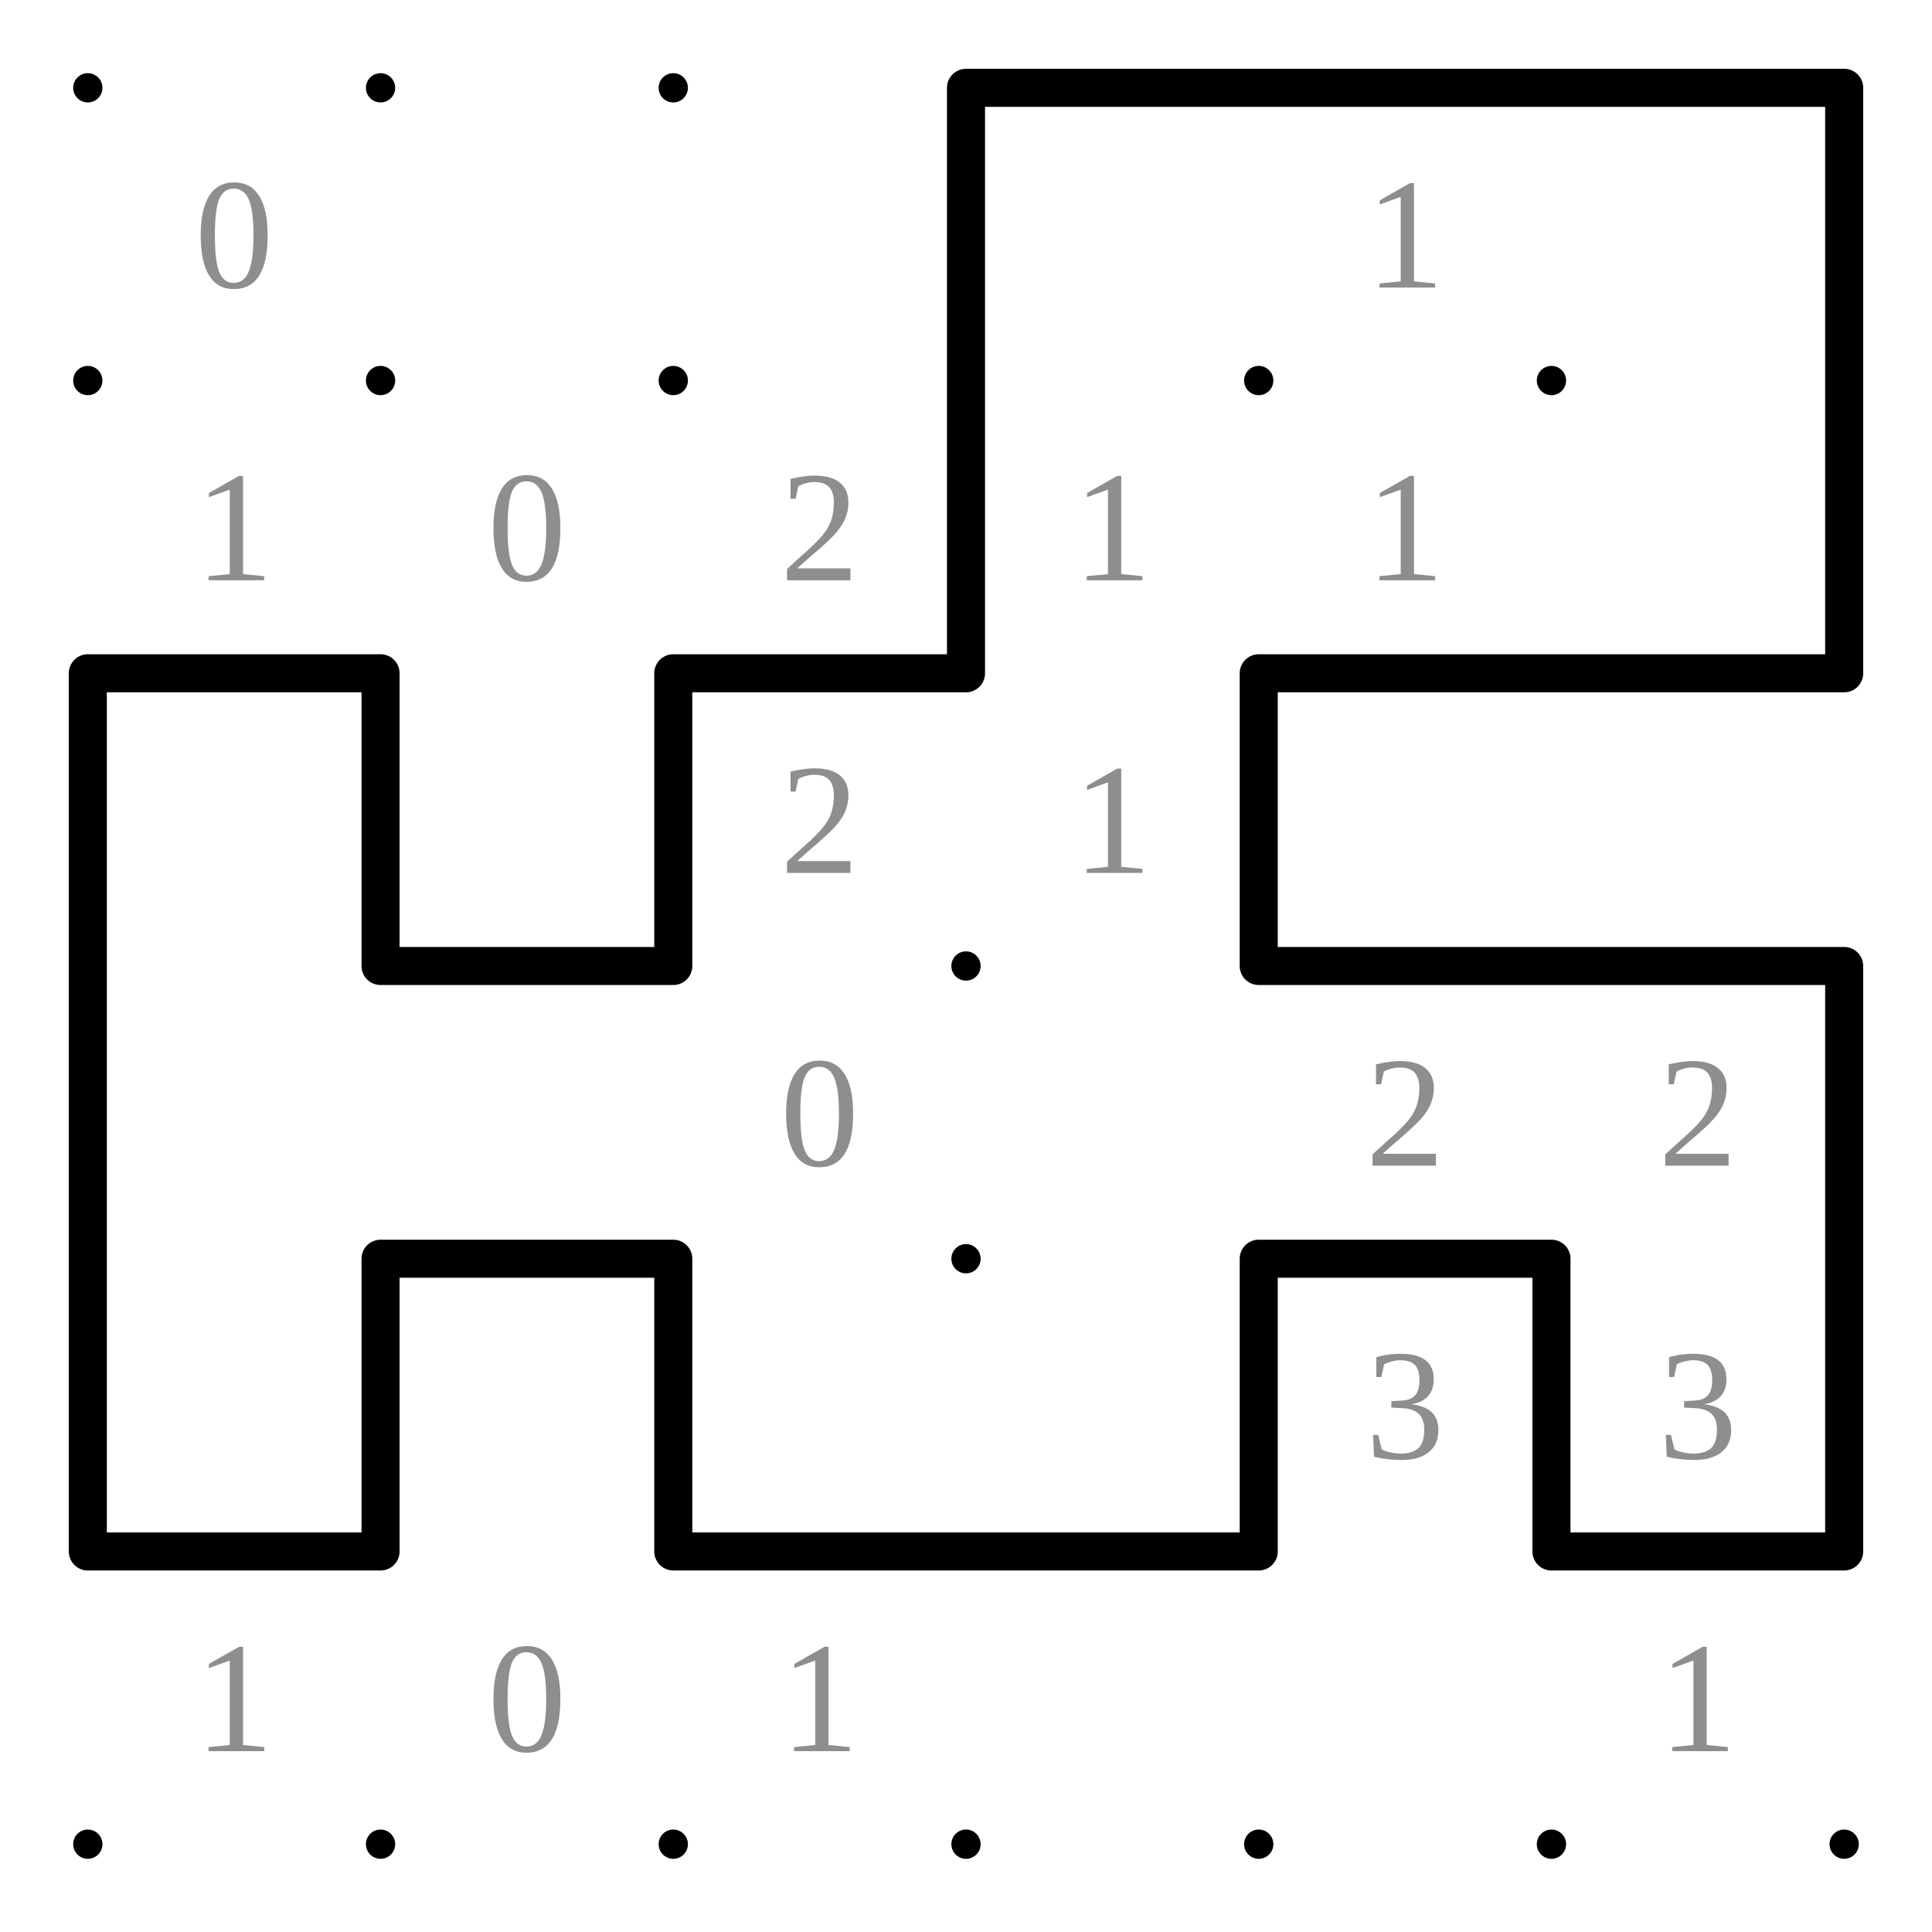
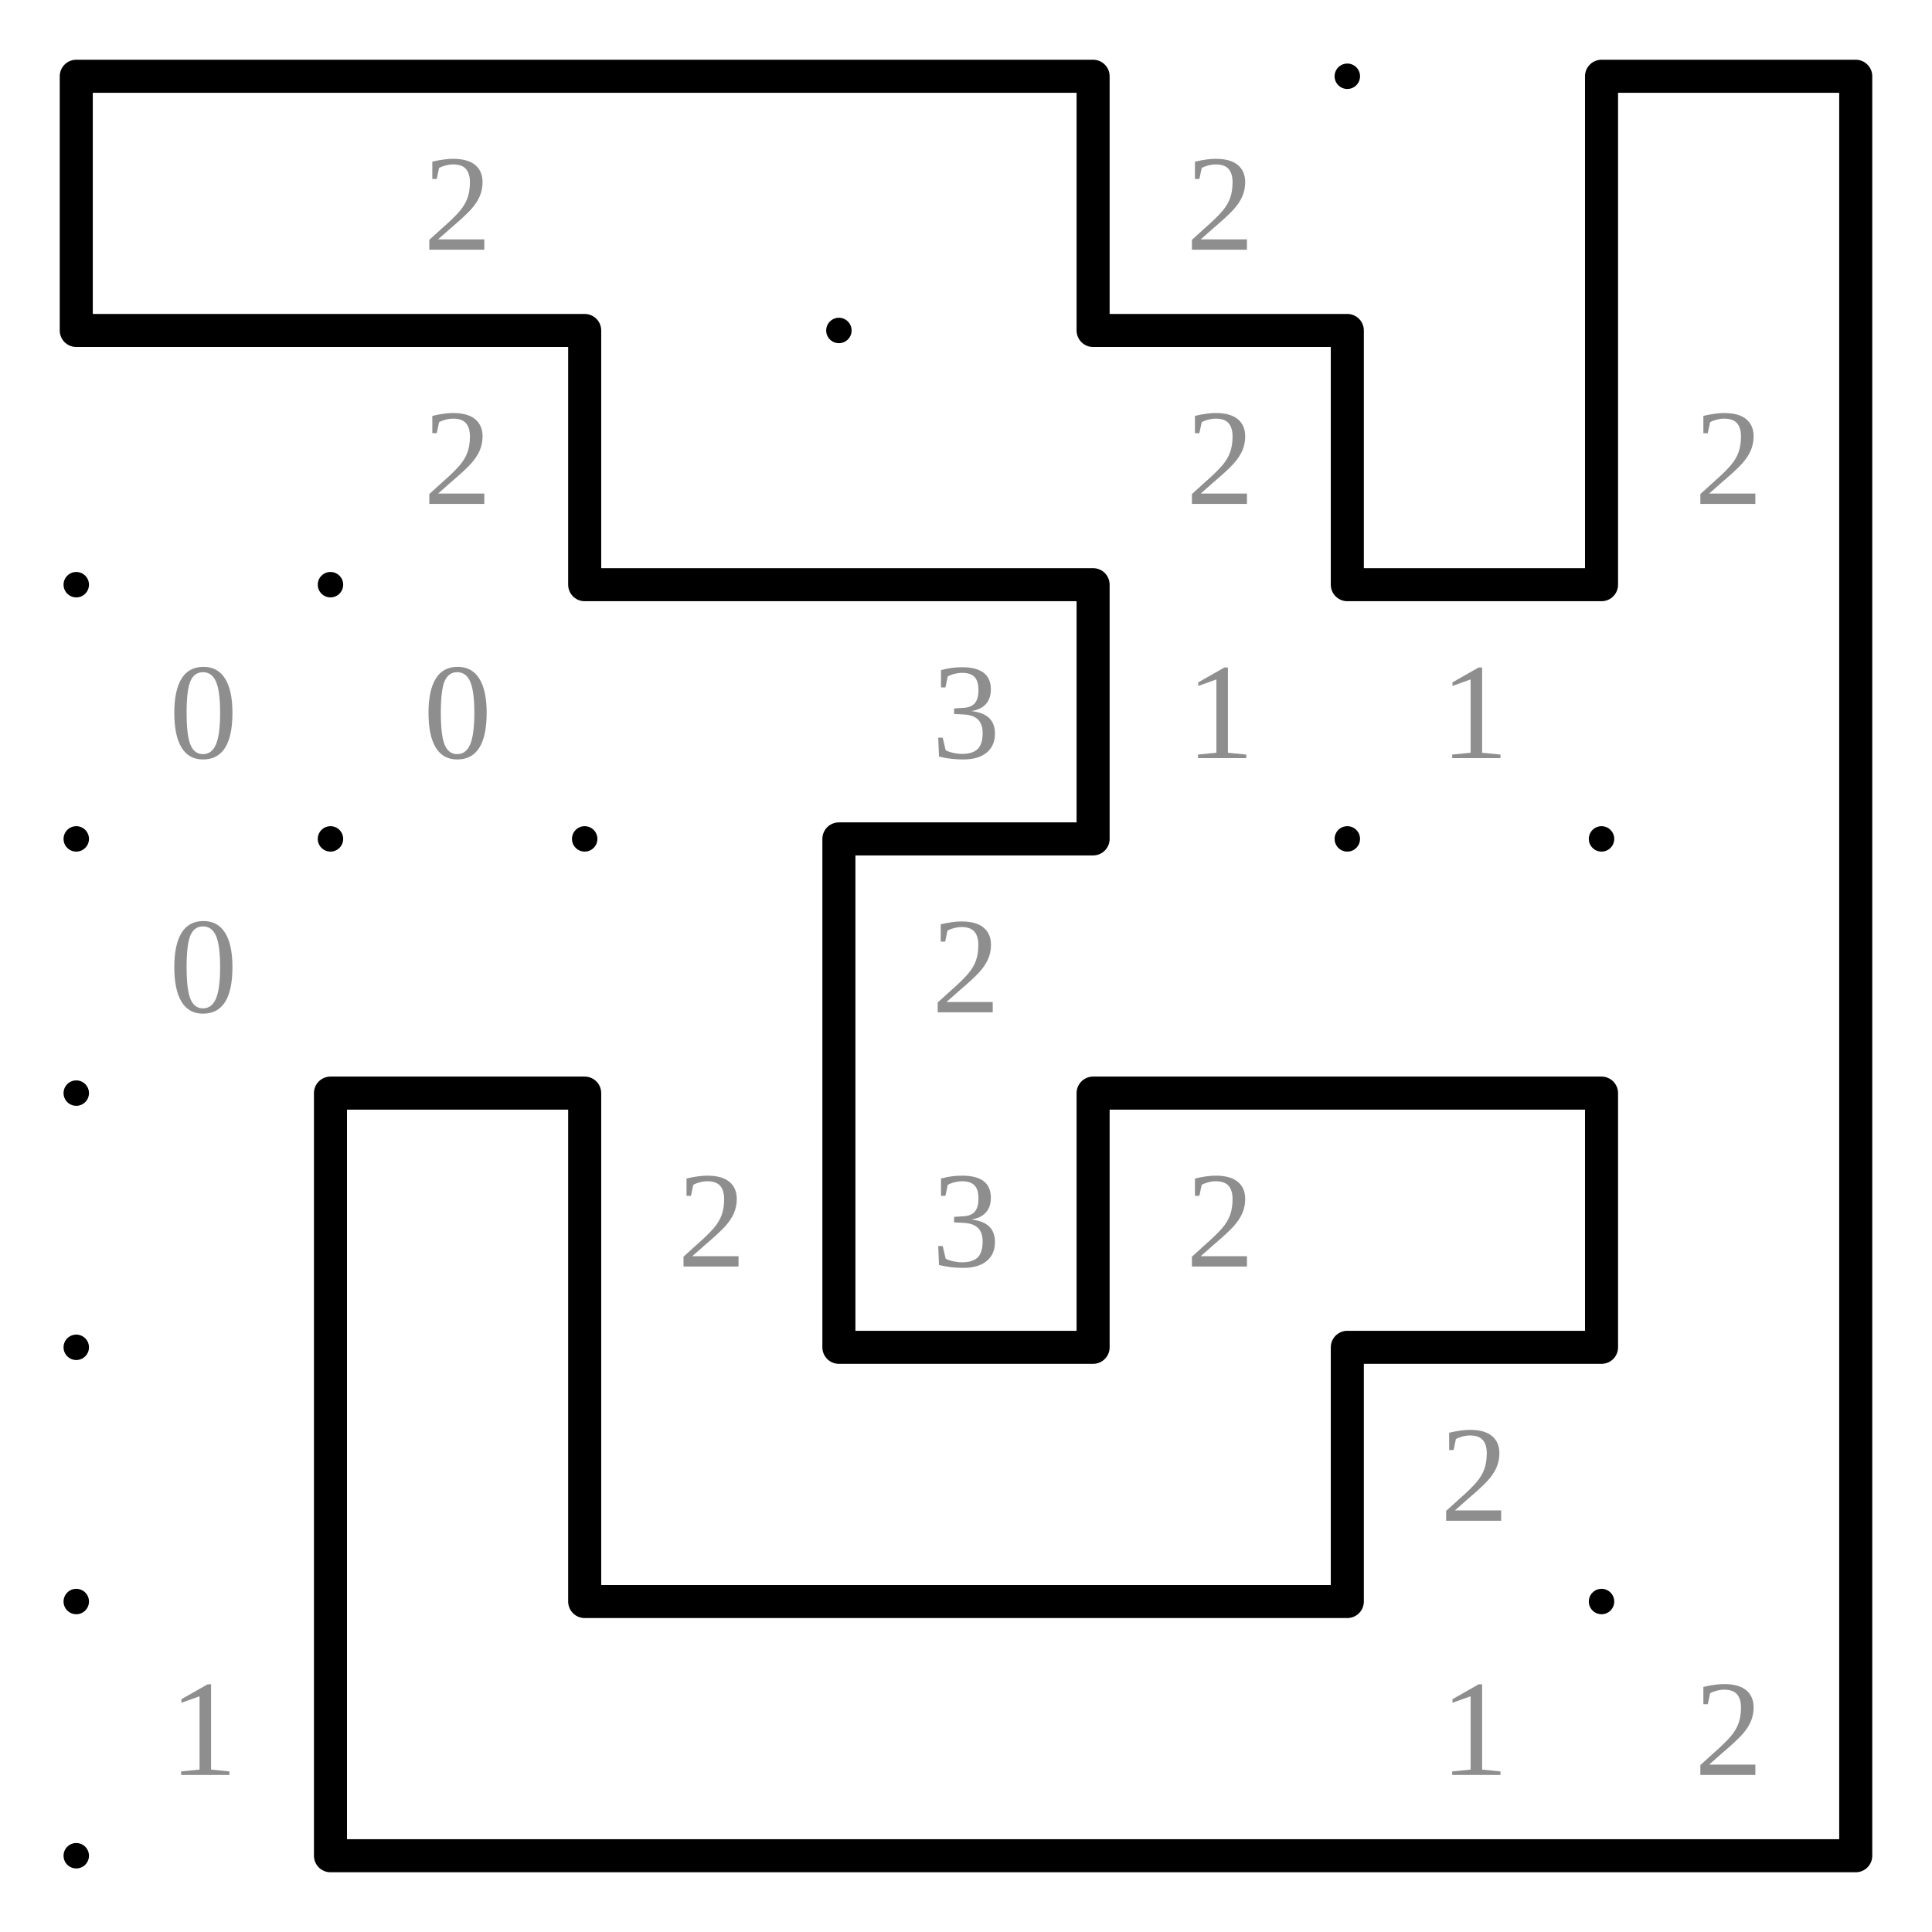
- <svg xmlns="http://www.w3.org/2000/svg" class="p" viewBox="0 0 660 660" preserveAspectRatio="xMidYMid meet" shape-rendering="geometricPrecision">
+ <svg xmlns="http://www.w3.org/2000/svg" class="p" viewBox="0 0 760 760" preserveAspectRatio="xMidYMid meet" shape-rendering="geometricPrecision">
  <g fill="#000">
    <circle cx="30" cy="30" r="5" />
    <circle cx="130" cy="30" r="5" />
    <circle cx="230" cy="30" r="5" />
    <circle cx="330" cy="30" r="5" />
    <circle cx="430" cy="30" r="5" />
    <circle cx="530" cy="30" r="5" />
    <circle cx="630" cy="30" r="5" />
+     <circle cx="730" cy="30" r="5" />
    <circle cx="30" cy="130" r="5" />
    <circle cx="130" cy="130" r="5" />
    <circle cx="230" cy="130" r="5" />
    <circle cx="330" cy="130" r="5" />
    <circle cx="430" cy="130" r="5" />
    <circle cx="530" cy="130" r="5" />
    <circle cx="630" cy="130" r="5" />
+     <circle cx="730" cy="130" r="5" />
    <circle cx="30" cy="230" r="5" />
    <circle cx="130" cy="230" r="5" />
    <circle cx="230" cy="230" r="5" />
    <circle cx="330" cy="230" r="5" />
    <circle cx="430" cy="230" r="5" />
    <circle cx="530" cy="230" r="5" />
    <circle cx="630" cy="230" r="5" />
+     <circle cx="730" cy="230" r="5" />
    <circle cx="30" cy="330" r="5" />
    <circle cx="130" cy="330" r="5" />
    <circle cx="230" cy="330" r="5" />
    <circle cx="330" cy="330" r="5" />
    <circle cx="430" cy="330" r="5" />
    <circle cx="530" cy="330" r="5" />
    <circle cx="630" cy="330" r="5" />
+     <circle cx="730" cy="330" r="5" />
    <circle cx="30" cy="430" r="5" />
    <circle cx="130" cy="430" r="5" />
    <circle cx="230" cy="430" r="5" />
    <circle cx="330" cy="430" r="5" />
    <circle cx="430" cy="430" r="5" />
    <circle cx="530" cy="430" r="5" />
    <circle cx="630" cy="430" r="5" />
+     <circle cx="730" cy="430" r="5" />
    <circle cx="30" cy="530" r="5" />
    <circle cx="130" cy="530" r="5" />
    <circle cx="230" cy="530" r="5" />
    <circle cx="330" cy="530" r="5" />
    <circle cx="430" cy="530" r="5" />
    <circle cx="530" cy="530" r="5" />
    <circle cx="630" cy="530" r="5" />
+     <circle cx="730" cy="530" r="5" />
    <circle cx="30" cy="630" r="5" />
    <circle cx="130" cy="630" r="5" />
    <circle cx="230" cy="630" r="5" />
    <circle cx="330" cy="630" r="5" />
    <circle cx="430" cy="630" r="5" />
    <circle cx="530" cy="630" r="5" />
    <circle cx="630" cy="630" r="5" />
+     <circle cx="730" cy="630" r="5" />
+     <circle cx="30" cy="730" r="5" />
+     <circle cx="130" cy="730" r="5" />
+     <circle cx="230" cy="730" r="5" />
+     <circle cx="330" cy="730" r="5" />
+     <circle cx="430" cy="730" r="5" />
+     <circle cx="530" cy="730" r="5" />
+     <circle cx="630" cy="730" r="5" />
+     <circle cx="730" cy="730" r="5" />
  </g>
  <g fill="#8e8e8e" font-size="54" text-anchor="middle" dominant-baseline="central">
-     <text x="80" y="80">0</text>
-     <text x="480" y="80">1</text>
-     <text x="80" y="180">1</text>
-     <text x="180" y="180">0</text>
-     <text x="280" y="180">2</text>
-     <text x="380" y="180">1</text>
-     <text x="480" y="180">1</text>
-     <text x="280" y="280">2</text>
-     <text x="380" y="280">1</text>
-     <text x="280" y="380">0</text>
-     <text x="480" y="380">2</text>
-     <text x="580" y="380">2</text>
-     <text x="480" y="480">3</text>
-     <text x="580" y="480">3</text>
-     <text x="80" y="580">1</text>
-     <text x="180" y="580">0</text>
-     <text x="280" y="580">1</text>
-     <text x="580" y="580">1</text>
+     <text x="180" y="80">2</text>
+     <text x="480" y="80">2</text>
+     <text x="180" y="180">2</text>
+     <text x="480" y="180">2</text>
+     <text x="680" y="180">2</text>
+     <text x="80" y="280">0</text>
+     <text x="180" y="280">0</text>
+     <text x="380" y="280">3</text>
+     <text x="480" y="280">1</text>
+     <text x="580" y="280">1</text>
+     <text x="80" y="380">0</text>
+     <text x="380" y="380">2</text>
+     <text x="280" y="480">2</text>
+     <text x="380" y="480">3</text>
+     <text x="480" y="480">2</text>
+     <text x="580" y="580">2</text>
+     <text x="80" y="680">1</text>
+     <text x="580" y="680">1</text>
+     <text x="680" y="680">2</text>
  </g>
-   <path d="M330 30H430M430 30H530M530 30H630M30 230H130M230 230H330M430 230H530M530 230H630M130 330H230M430 330H530M530 330H630M130 430H230M430 430H530M30 530H130M230 530H330M330 530H430M530 530H630M330 30V130M630 30V130M330 130V230M630 130V230M30 230V330M130 230V330M230 230V330M430 230V330M30 330V430M630 330V430M30 430V530M130 430V530M230 430V530M430 430V530M530 430V530M630 430V530" fill="none" stroke="#000" stroke-width="13" stroke-linecap="round" />
+   <path d="M30 30H130M130 30H230M230 30H330M330 30H430M630 30H730M30 130H130M130 130H230M430 130H530M230 230H330M330 230H430M530 230H630M330 330H430M130 430H230M430 430H530M530 430H630M330 530H430M530 530H630M230 630H330M330 630H430M430 630H530M130 730H230M230 730H330M330 730H430M430 730H530M530 730H630M630 730H730M30 30V130M430 30V130M630 30V130M730 30V130M230 130V230M530 130V230M630 130V230M730 130V230M430 230V330M730 230V330M330 330V430M730 330V430M130 430V530M230 430V530M330 430V530M430 430V530M630 430V530M730 430V530M130 530V630M230 530V630M530 530V630M730 530V630M130 630V730M730 630V730" fill="none" stroke="#000" stroke-width="13" stroke-linecap="round" />
</svg>
